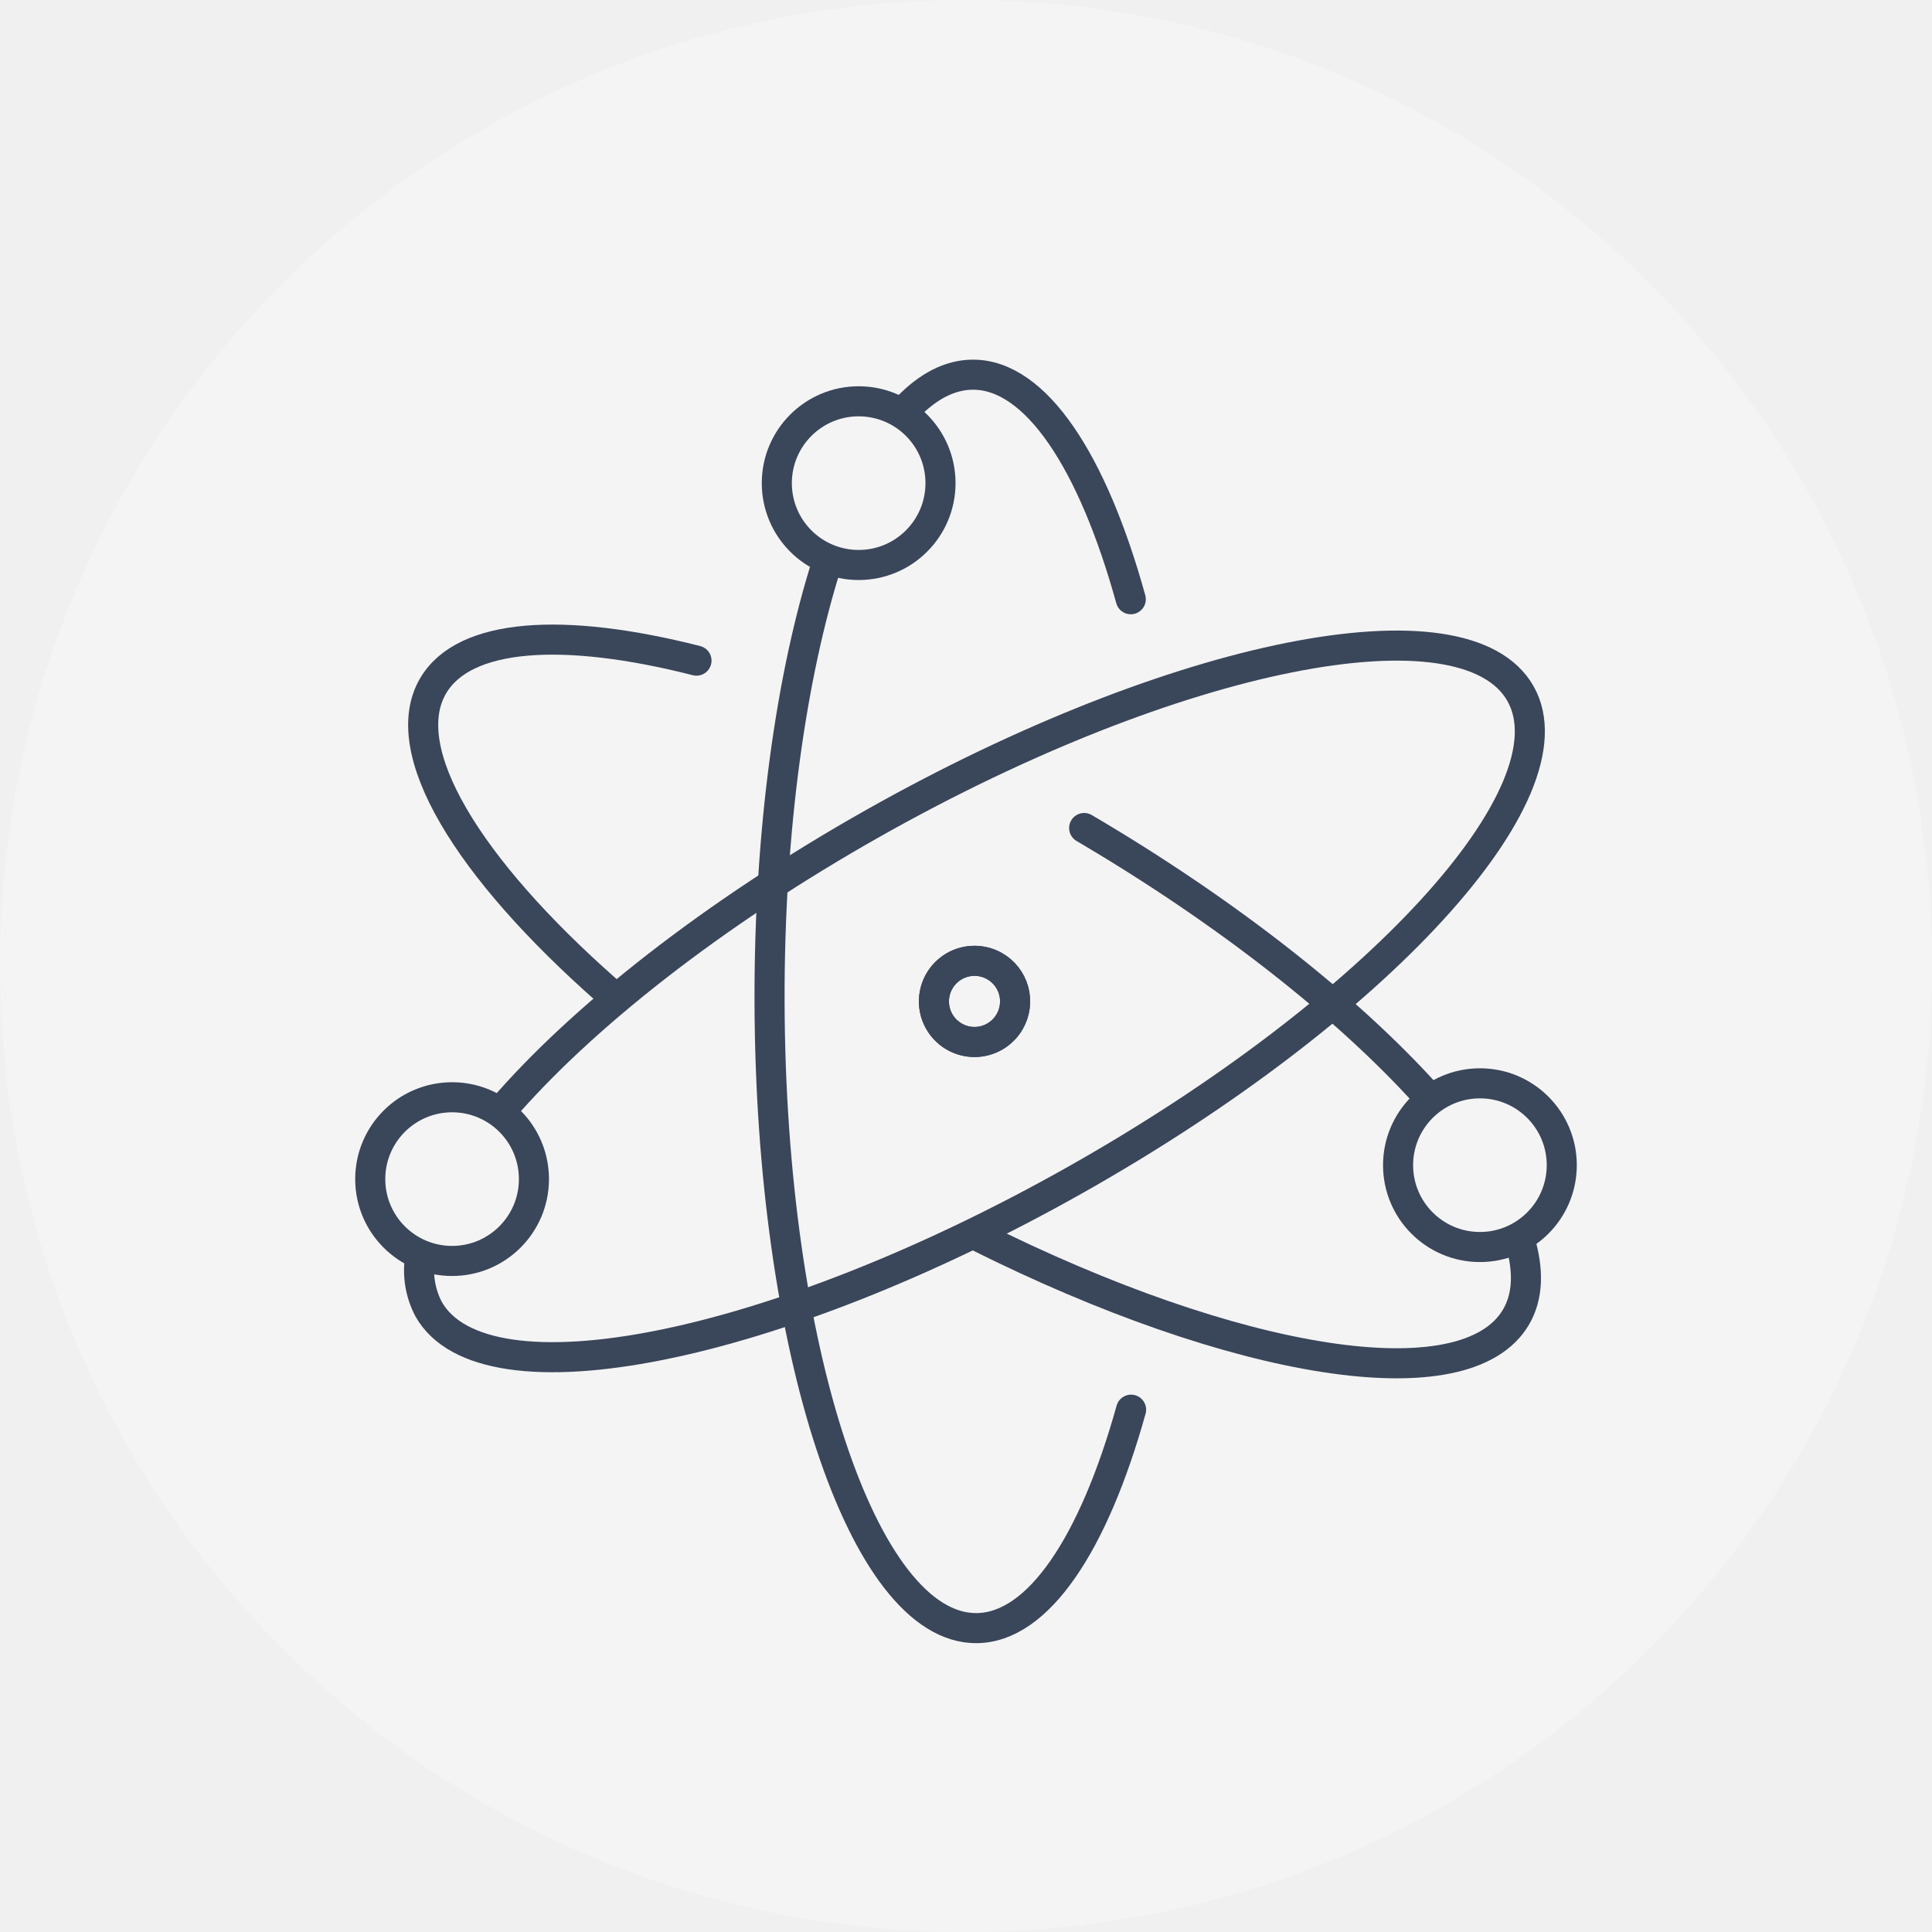
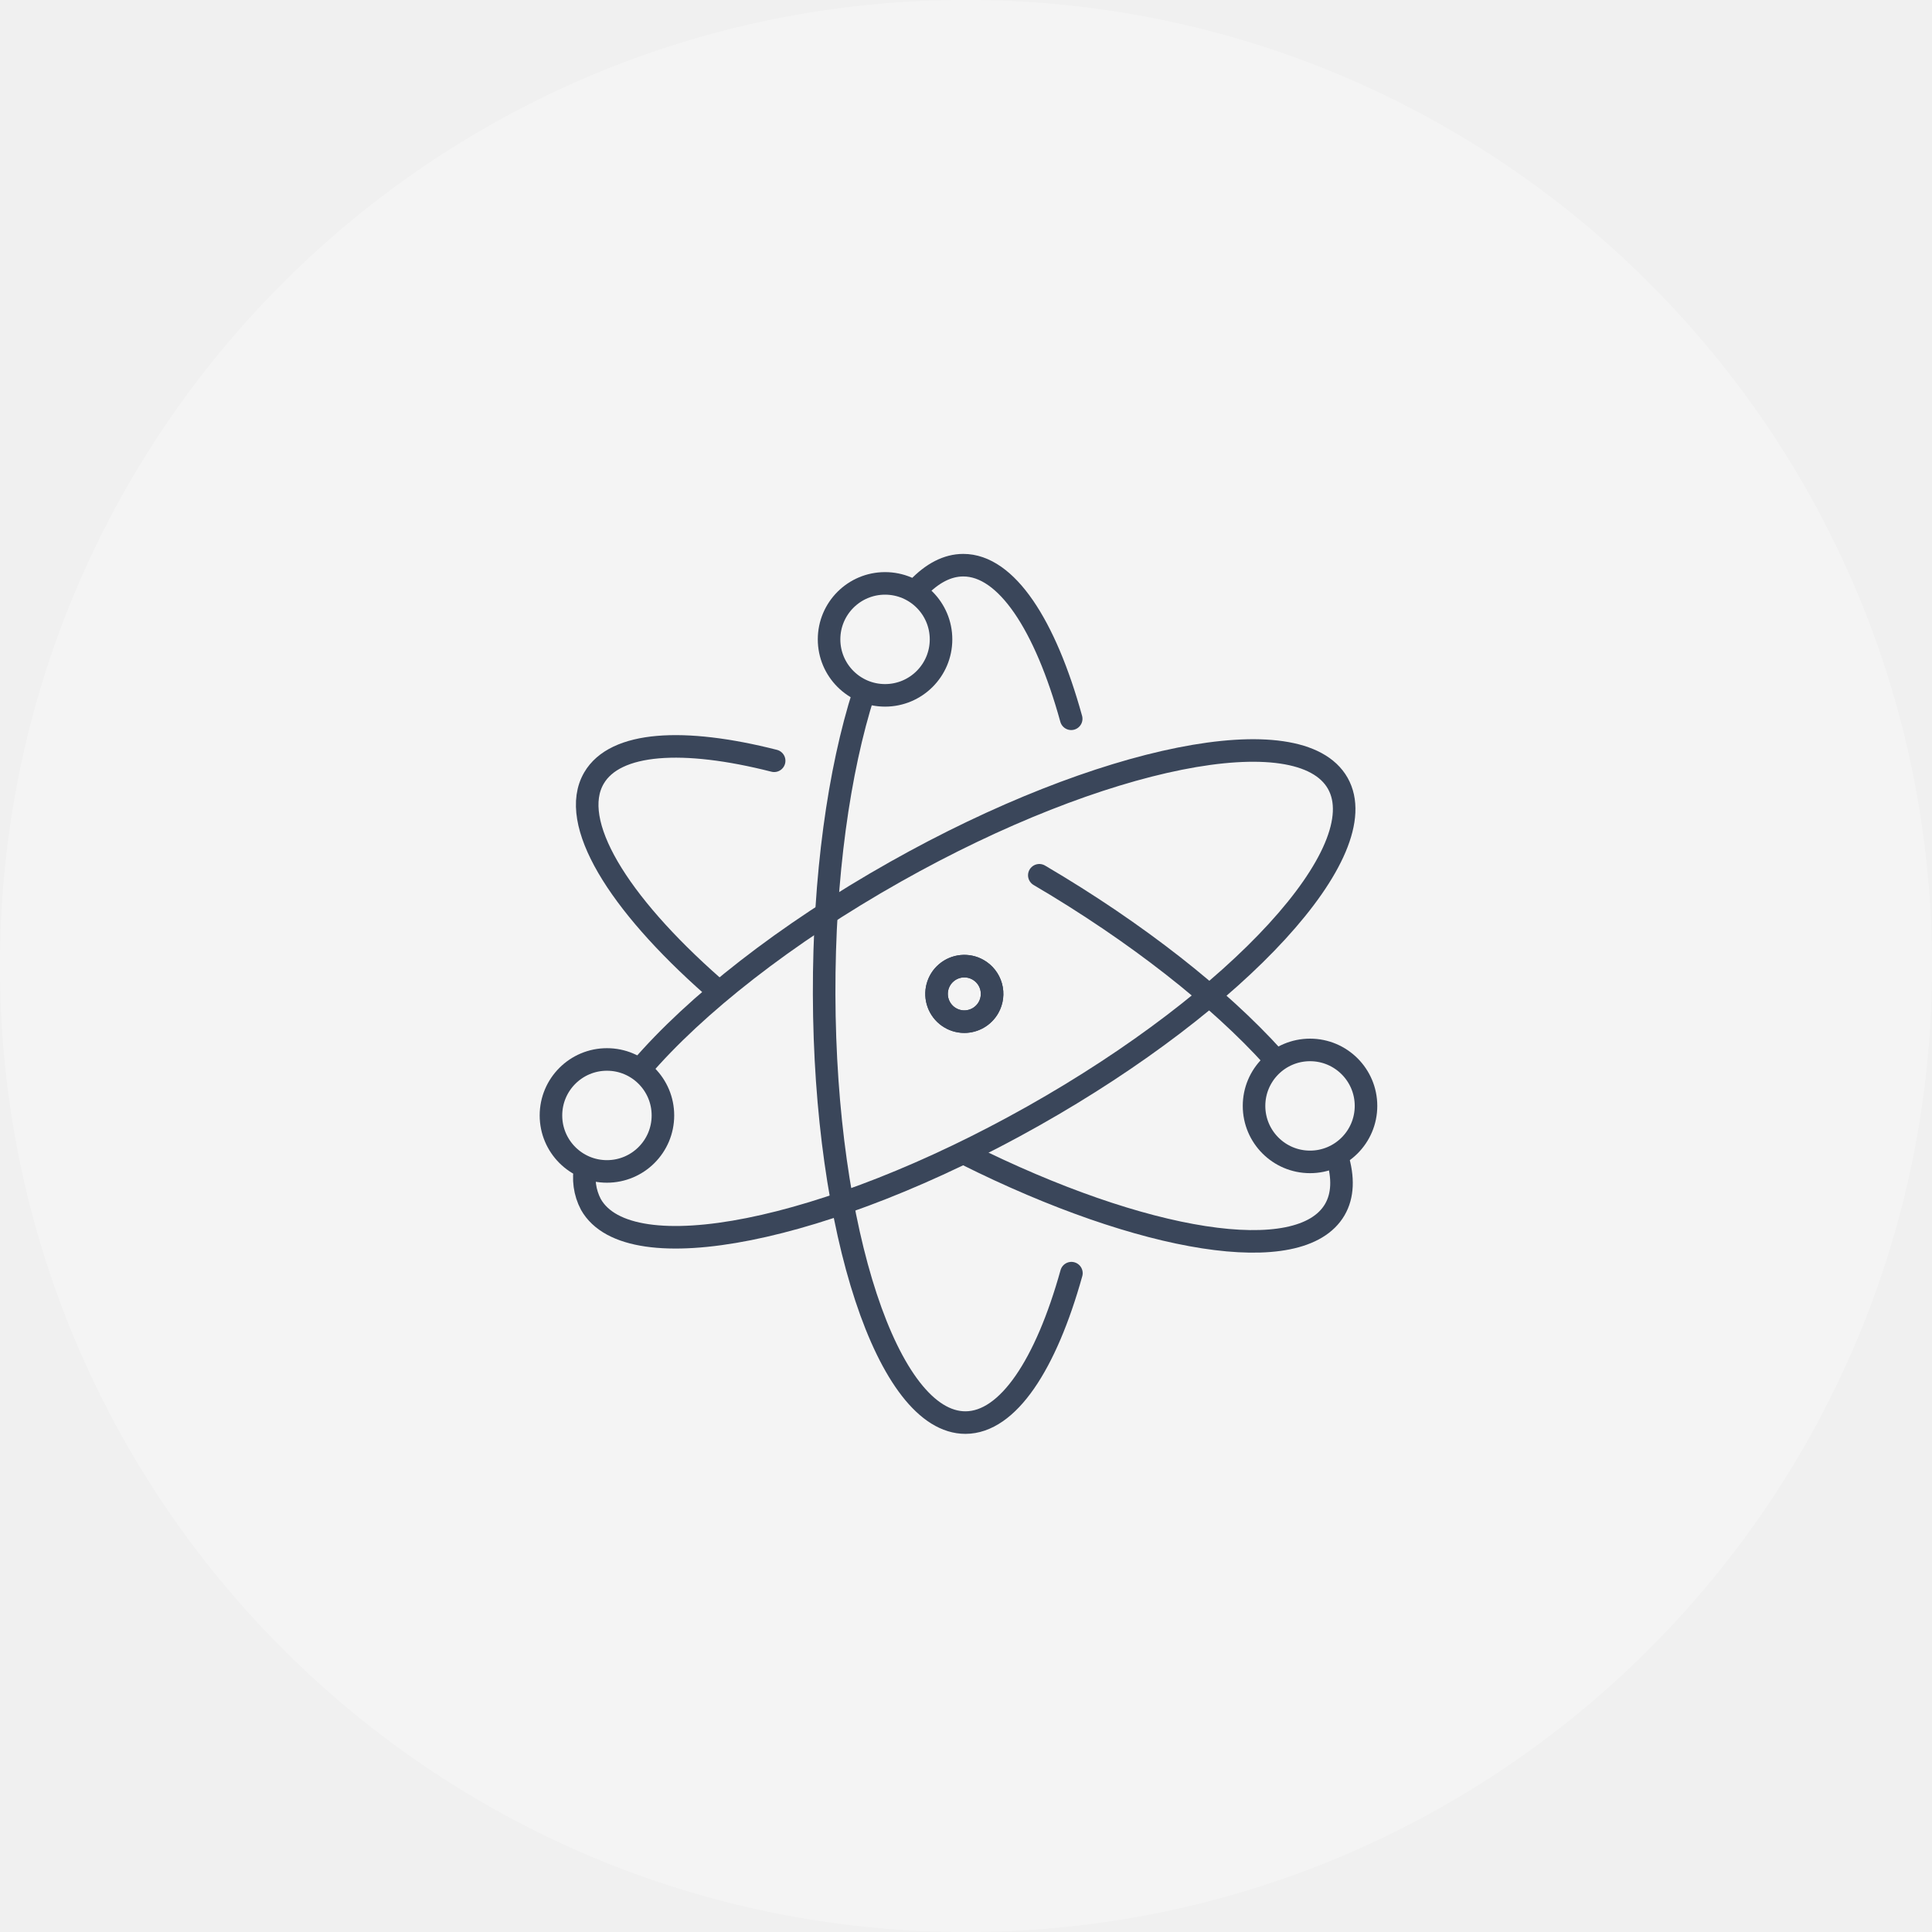
<svg xmlns="http://www.w3.org/2000/svg" width="257" height="257" viewBox="0 0 257 257">
  <defs>
    <clipPath id="clip-path">
-       <rect id="Rectangle_506" data-name="Rectangle 506" width="164.9" height="173.134" fill="none" stroke="#3a465a" stroke-width="4" />
+       <rect id="Rectangle_506" data-name="Rectangle 506" width="112.798" height="118.431" fill="none" stroke="#3a465a" stroke-width="3" />
    </clipPath>
  </defs>
-   <g id="Group_306" data-name="Group 306" transform="translate(-182 -5462)">
+   <g id="Group_305" data-name="Group 305" transform="translate(-182 -5462)">
    <circle id="Ellipse_8" data-name="Ellipse 8" cx="128.5" cy="128.5" r="128.5" transform="translate(182 5462)" fill="#fff" opacity="0.29" />
-     <g id="Group_297" data-name="Group 297" transform="translate(228.05 5508.641)">
+     <g id="Group_297" data-name="Group 297" transform="translate(253.101 5534.993)">
      <g id="Group_296" data-name="Group 296" transform="translate(0 0)" clip-path="url(#clip-path)">
-         <path id="Path_767" data-name="Path 767" d="M28.377,61.642C9.911,45.36.323,29.742,5.31,21.182,9.435,14.1,22.7,13.317,40.357,17.81" transform="translate(6.242 23.428)" fill="none" stroke="#3a465a" stroke-linecap="round" stroke-width="4" />
-         <path id="Path_768" data-name="Path 768" d="M104.975,46.6c1.2,3.976,1.1,7.438-.494,10.178-6.683,11.468-37.3,6.432-71.7-10.787" transform="translate(51.148 71.758)" fill="none" stroke="#3a465a" stroke-linecap="round" stroke-width="4" />
-         <path id="Path_769" data-name="Path 769" d="M38.341,24.8C57.475,36.047,73.383,48.693,83.8,60.2" transform="translate(59.827 38.704)" fill="none" stroke="#3a465a" stroke-linecap="round" stroke-width="4" />
-         <path id="Path_770" data-name="Path 770" d="M14.722,77.19C25.294,64.869,42.845,50.979,64.273,38.9,104.387,16.3,142.9,8.607,150.293,21.726S131.161,63.8,91.05,86.41,12.428,116.7,5.036,103.582a11.113,11.113,0,0,1-1.016-7.5" transform="translate(5.925 23.913)" fill="none" stroke="#3a465a" stroke-width="4" />
-         <path id="Path_771" data-name="Path 771" d="M29.142,5.669c2.74-2.857,5.682-4.412,8.746-4.419,8.406-.02,15.956,11.6,21.008,29.87" transform="translate(45.473 1.95)" fill="none" stroke="#3a465a" stroke-linecap="round" stroke-width="4" />
-         <path id="Path_772" data-name="Path 772" d="M70.087,123.783c-4.954,17.772-12.328,29.035-20.593,29.058-15.063.041-27.371-37.249-27.5-83.3-.061-22.826,2.883-43.519,7.7-58.587" transform="translate(34.324 17.096)" fill="none" stroke="#3a465a" stroke-linecap="round" stroke-width="4" />
-         <path id="Path_773" data-name="Path 773" d="M44.147,13.52A10.887,10.887,0,1,1,33.262,2.633,10.882,10.882,0,0,1,44.147,13.52Z" transform="translate(34.911 4.108)" fill="none" stroke="#3a465a" stroke-linejoin="round" stroke-width="4" />
-         <path id="Path_774" data-name="Path 774" d="M23.024,49.678A10.887,10.887,0,1,1,12.139,38.791,10.882,10.882,0,0,1,23.024,49.678Z" transform="translate(1.951 60.529)" fill="none" stroke="#3a465a" stroke-linejoin="round" stroke-width="4" />
-         <path id="Path_775" data-name="Path 775" d="M76.424,48.954A10.887,10.887,0,1,1,65.539,38.067,10.882,10.882,0,0,1,76.424,48.954Z" transform="translate(85.276 59.4)" fill="none" stroke="#3a465a" stroke-linejoin="round" stroke-width="4" />
-         <path id="Path_776" data-name="Path 776" d="M35.923,42.5a5.4,5.4,0,1,1,2.665-10.1,5.39,5.39,0,0,1,2.041,7.351A5.41,5.41,0,0,1,35.923,42.5" transform="translate(47.654 49.469)" fill="none" stroke="#3a465a" stroke-width="4" />
-         <path id="Path_777" data-name="Path 777" d="M35.923,42.5a5.4,5.4,0,1,1,2.665-10.1,5.39,5.39,0,0,1,2.041,7.351A5.41,5.41,0,0,1,35.923,42.5Z" transform="translate(47.654 49.469)" fill="none" stroke="#3a465a" stroke-width="4" />
+         <path id="Path_767" data-name="Path 767" d="M20.675,46.909C8.044,35.772,1.485,25.088,4.9,19.233c2.822-4.846,11.9-5.38,23.973-2.307" transform="translate(3.006 11.281)" fill="none" stroke="#3a465a" stroke-linecap="round" stroke-miterlimit="10" stroke-width="3" />
+         <path id="Path_768" data-name="Path 768" d="M82.164,46.4c.821,2.72.753,5.088-.338,6.962-4.571,7.845-25.513,4.4-49.047-7.379" transform="translate(24.631 34.555)" fill="none" stroke="#3a465a" stroke-linecap="round" stroke-miterlimit="10" stroke-width="3" />
+         <path id="Path_769" data-name="Path 769" d="M38.341,24.8c13.088,7.69,23.97,16.341,31.095,24.212" transform="translate(28.81 18.638)" fill="none" stroke="#3a465a" stroke-linecap="round" stroke-miterlimit="10" stroke-width="3" />
+         <path id="Path_770" data-name="Path 770" d="M11.27,57.643c7.232-8.428,19.238-17.929,33.9-26.191C72.6,15.991,98.949,10.729,104.006,19.7S90.919,48.486,63.481,63.95,9.7,84.672,4.644,75.7a7.6,7.6,0,0,1-.7-5.132" transform="translate(2.853 11.515)" fill="none" stroke="#3a465a" stroke-miterlimit="10" stroke-width="3" />
+         <path id="Path_771" data-name="Path 771" d="M29.142,4.273c1.874-1.955,3.886-3.018,5.983-3.023,5.75-.014,10.915,7.932,14.37,20.432" transform="translate(21.898 0.939)" fill="none" stroke="#3a465a" stroke-linecap="round" stroke-miterlimit="10" stroke-width="3" />
+         <path id="Path_772" data-name="Path 772" d="M54.892,88.134c-3.389,12.157-8.433,19.861-14.087,19.877C30.5,108.039,22.083,82.531,22,51.032c-.042-15.614,1.972-29.769,5.268-40.076" transform="translate(16.529 8.232)" fill="none" stroke="#3a465a" stroke-linecap="round" stroke-miterlimit="10" stroke-width="3" />
+         <path id="Path_773" data-name="Path 773" d="M37.267,10.08a7.447,7.447,0,1,1-7.445-7.447A7.444,7.444,0,0,1,37.267,10.08Z" transform="translate(16.811 1.978)" fill="none" stroke="#3a465a" stroke-linejoin="round" stroke-width="3" />
+         <path id="Path_774" data-name="Path 774" d="M16.144,46.238A7.447,7.447,0,1,1,8.7,38.791,7.444,7.444,0,0,1,16.144,46.238Z" transform="translate(0.939 29.148)" fill="none" stroke="#3a465a" stroke-linejoin="round" stroke-width="3" />
+         <path id="Path_775" data-name="Path 775" d="M69.544,45.514A7.447,7.447,0,1,1,62.1,38.067,7.444,7.444,0,0,1,69.544,45.514Z" transform="translate(41.065 28.604)" fill="none" stroke="#3a465a" stroke-linejoin="round" stroke-width="3" />
+         <path id="Path_776" data-name="Path 776" d="M34.222,39.089a3.693,3.693,0,1,1,1.823-6.908,3.687,3.687,0,0,1,1.4,5.028,3.7,3.7,0,0,1-3.219,1.879" transform="translate(22.948 23.822)" fill="none" stroke="#3a465a" stroke-width="3" />
+         <path id="Path_777" data-name="Path 777" d="M34.222,39.089a3.693,3.693,0,1,1,1.823-6.908,3.687,3.687,0,0,1,1.4,5.028A3.7,3.7,0,0,1,34.222,39.089Z" transform="translate(22.948 23.822)" fill="none" stroke="#3a465a" stroke-miterlimit="10" stroke-width="3" />
      </g>
    </g>
  </g>
</svg>
